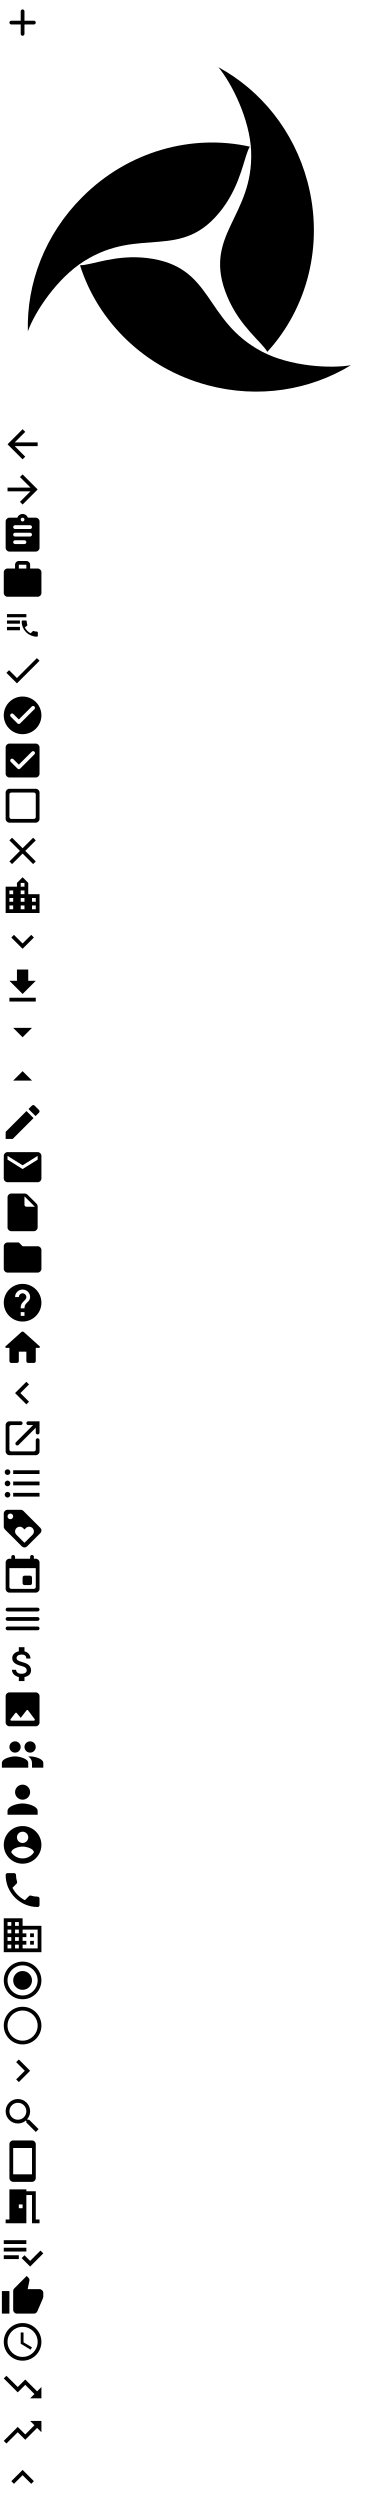
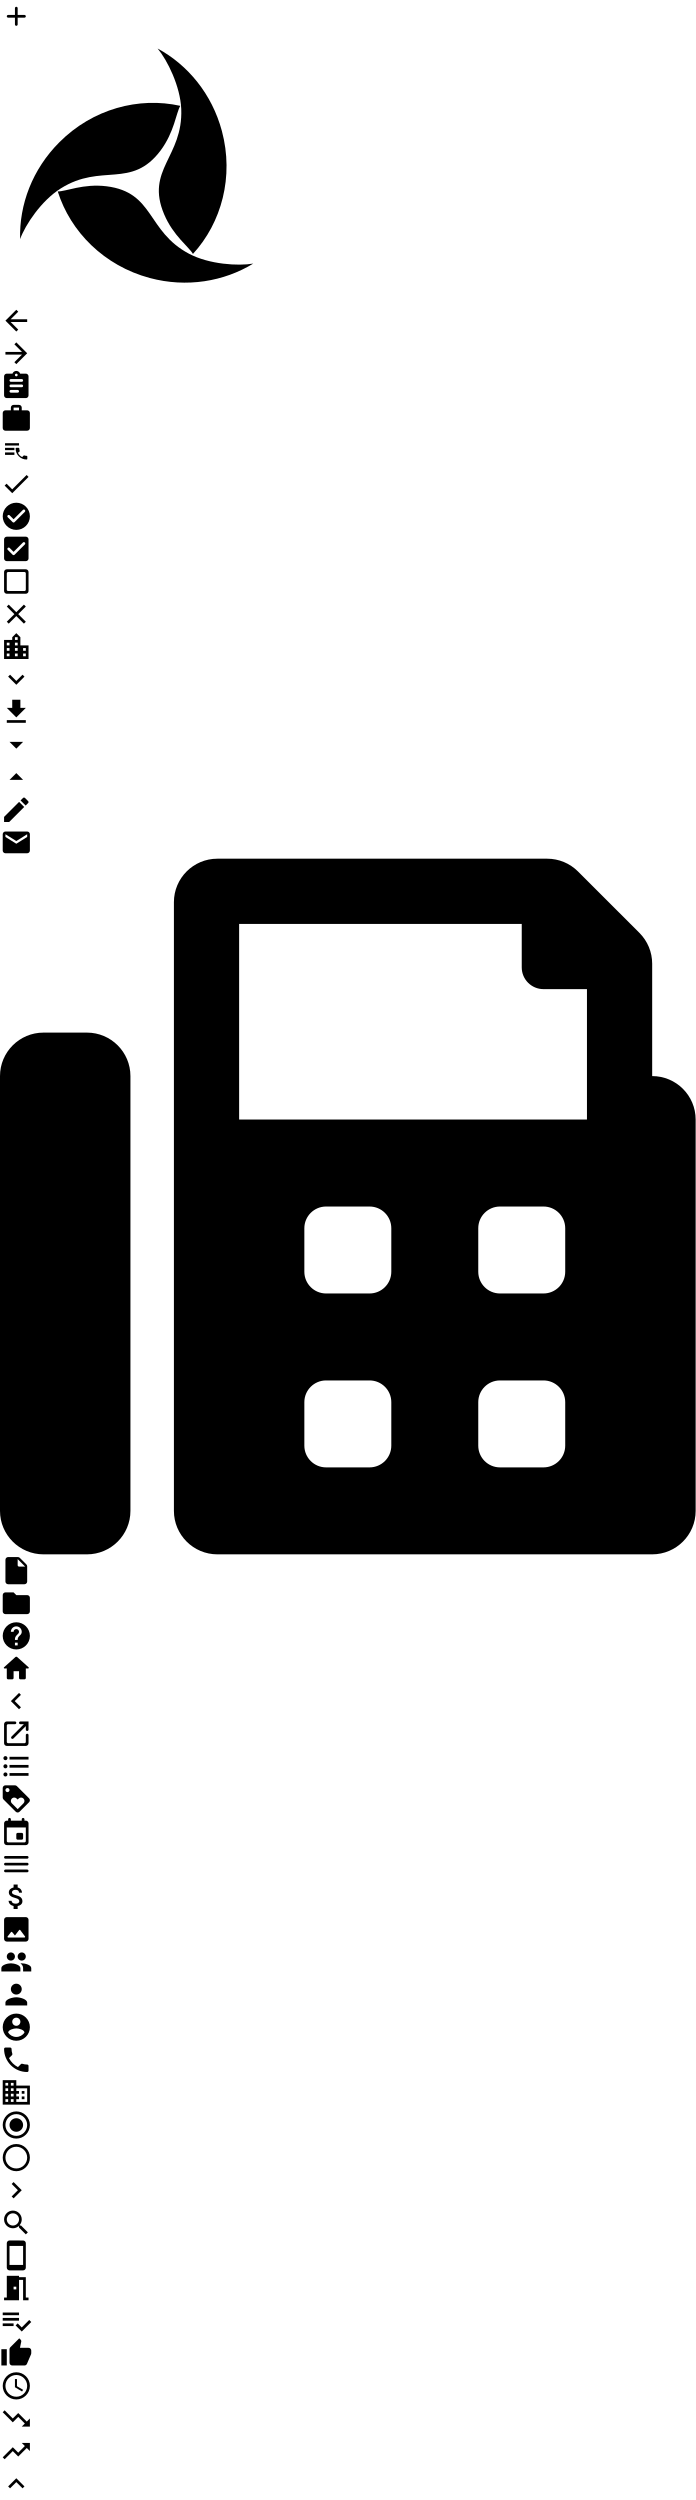
- <svg xmlns="http://www.w3.org/2000/svg" xmlns:xlink="http://www.w3.org/1999/xlink" width="200" height="1328" viewBox="0 0 200 1328">
+ <svg xmlns="http://www.w3.org/2000/svg" xmlns:xlink="http://www.w3.org/1999/xlink" width="512" height="1840" viewBox="0 0 512 1840">
  <svg width="24" height="24" viewBox="0 0 24 24" id="add" y="0">
    <path fill="none" d="M0 0h24v24H0V0z" />
    <path d="M18 13h-5v5c0 .55-.45 1-1 1s-1-.45-1-1v-5H6c-.55 0-1-.45-1-1s.45-1 1-1h5V6c0-.55.45-1 1-1s1 .45 1 1v5h5c.55 0 1 .45 1 1s-.45 1-1 1z" />
  </svg>
  <svg viewBox="0 0 200 200" width="200" height="200" id="apto" y="24">
    <path d="M42.5 116.9c9.4 29.8 34.2 54.7 67.7 63.7 27.2 7.3 54.6 2.6 76.2-10.6-11.1 1.9-32.4.6-47.2-7.2-31.4-16.6-25.4-45.3-60.8-49.7-17.1-2.1-29.9 3.9-35.9 3.8z" />
    <path d="M132.7 53.9c-30.5-6.8-64.5 2.2-89 26.8-19.9 19.9-29.6 45.9-28.9 71.3 3.8-10.6 15.7-28.4 29.9-37.3 30-18.9 51.9.7 73.4-27.8 10.3-13.8 11.5-27.9 14.6-33z" />
    <path d="M142 162.9c21.1-23 30.3-56.9 21.3-90.5-7.3-27.2-25-48.6-47.3-60.7 7.2 8.6 16.7 27.8 17.4 44.5 1.4 35.5-26.5 44.6-12.6 77.5 6.7 15.9 18.3 24 21.2 29.2z" />
  </svg>
  <svg width="24" height="24" viewBox="0 0 24 24" id="arrowBack" y="224">
    <path d="M0 0h24v24H0z" fill="none" />
    <path d="M20 11H7.83l5.59-5.59L12 4l-8 8 8 8 1.41-1.41L7.83 13H20v-2z" />
  </svg>
  <svg width="24" height="24" viewBox="0 0 24 24" id="arrowForward" y="248">
    <path d="M0 0h24v24H0z" fill="none" />
    <path d="M12 4l-1.41 1.41L16.17 11H4v2h12.17l-5.58 5.59L12 20l8-8z" />
  </svg>
  <svg width="24" height="24" viewBox="0 0 24 24" id="assignment" y="272">
    <path fill="none" d="M0 0h24v24H0V0z" />
    <g>
      <path d="M19 3h-4.18C14.4 1.84 13.3 1 12 1s-2.4.84-2.82 2H5c-1.1 0-2 .9-2 2v14c0 1.1.9 2 2 2h14c1.1 0 2-.9 2-2V5c0-1.1-.9-2-2-2zm-7 0c.55 0 1 .45 1 1s-.45 1-1 1-1-.45-1-1 .45-1 1-1zm1 14H8c-.55 0-1-.45-1-1s.45-1 1-1h5c.55 0 1 .45 1 1s-.45 1-1 1zm3-4H8c-.55 0-1-.45-1-1s.45-1 1-1h8c.55 0 1 .45 1 1s-.45 1-1 1zm0-4H8c-.55 0-1-.45-1-1s.45-1 1-1h8c.55 0 1 .45 1 1s-.45 1-1 1z" />
    </g>
  </svg>
  <svg width="24" height="24" viewBox="0 0 24 24" id="briefCase" y="296">
    <path d="M0 0h24v24H0z" fill="none" />
    <path d="M20 6h-4V4c0-1.11-.89-2-2-2h-4c-1.11 0-2 .89-2 2v2H4c-1.11 0-1.99.89-1.99 2L2 19c0 1.11.89 2 2 2h16c1.11 0 2-.89 2-2V8c0-1.11-.89-2-2-2zm-6 0h-4V4h4v2z" />
  </svg>
  <svg viewBox="0 0 24 24" width="24" height="24" id="callList" y="320">
    <path class="st2" d="M10.6 9.6H3.7v1.7h6.9V9.6zM14 6.2H3.7v1.7H14V6.2zM3.7 14.8h6.9V13H3.7v1.8z" />
    <path d="M13.2 13.3c.7 1.4 1.8 2.5 3.1 3.1l1.1-1.1c.1-.1.3-.2.5-.1.5.2 1.1.3 1.7.3.3 0 .5.2.5.5v1.7c0 .3-.2.5-.5.5-4.5 0-8.1-3.6-8.1-8.1 0-.3.2-.5.5-.5h1.7c.3 0 .5.2.5.5 0 .6.1 1.2.3 1.7.1.2 0 .4-.1.5l-1.2 1z" />
  </svg>
  <svg viewBox="0 0 24 24" width="24" height="24" id="check" y="344">
    <path d="M0 0h24v24H0z" fill="none" />
    <path d="M9 16.17L4.83 12l-1.42 1.41L9 19 21 7l-1.41-1.41z" />
  </svg>
  <svg width="24" height="24" viewBox="0 0 24 24" id="checkCircle" y="368">
    <path fill="none" d="M0 0h24v24H0V0z" />
    <g>
      <path d="M12 2C6.48 2 2 6.48 2 12s4.48 10 10 10 10-4.48 10-10S17.52 2 12 2zM9.29 16.29L5.7 12.7a.996.996 0 1 1 1.41-1.41L10 14.17l6.88-6.88a.996.996 0 1 1 1.41 1.41l-7.59 7.59a.996.996 0 0 1-1.41 0z" />
    </g>
  </svg>
  <svg width="24" height="24" viewBox="0 0 24 24" id="checkboxChecked" y="392">
    <path fill="none" d="M0 0h24v24H0V0z" />
    <path d="M19 3H5c-1.1 0-2 .9-2 2v14c0 1.1.9 2 2 2h14c1.1 0 2-.9 2-2V5c0-1.1-.9-2-2-2zm-8.29 13.29a.996.996 0 0 1-1.41 0L5.71 12.7a.996.996 0 1 1 1.41-1.41L10 14.17l6.88-6.88a.996.996 0 1 1 1.41 1.41l-7.58 7.59z" />
  </svg>
  <svg width="24" height="24" viewBox="0 0 24 24" id="checkboxOutline" y="416">
    <path fill="none" d="M0 0h24v24H0V0z" />
    <path d="M18 19H6c-.55 0-1-.45-1-1V6c0-.55.45-1 1-1h12c.55 0 1 .45 1 1v12c0 .55-.45 1-1 1zm1-16H5c-1.1 0-2 .9-2 2v14c0 1.1.9 2 2 2h14c1.1 0 2-.9 2-2V5c0-1.1-.9-2-2-2z" />
  </svg>
  <svg viewBox="0 0 24 24" width="24" height="24" id="close" y="440">
    <path d="M19 6.41L17.59 5 12 10.59 6.41 5 5 6.41 10.59 12 5 17.59 6.41 19 12 13.41 17.59 19 19 17.59 13.41 12z" />
    <path d="M0 0h24v24H0z" fill="none" />
  </svg>
  <svg viewBox="0 0 24 24" width="24" height="24" id="company" y="464">
    <path d="M15 11V5l-3-3-3 3v2H3v14h18V11h-6zm-8 8H5v-2h2v2zm0-4H5v-2h2v2zm0-4H5V9h2v2zm6 8h-2v-2h2v2zm0-4h-2v-2h2v2zm0-4h-2V9h2v2zm0-4h-2V5h2v2zm6 12h-2v-2h2v2zm0-4h-2v-2h2v2z" />
    <path d="M0 0h24v24H0z" fill="none" />
  </svg>
  <svg viewBox="0 0 24 24" width="24" height="24" id="down" y="488">
    <path d="M16.59 8.59L12 13.17 7.41 8.59 6 10l6 6 6-6z" />
    <path d="M0 0h24v24H0z" fill="none" />
  </svg>
  <svg viewBox="0 0 24 24" width="24" height="24" id="download" y="512">
    <path d="M19 9h-4V3H9v6H5l7 7 7-7zM5 18v2h14v-2H5z" />
    <path d="M0 0h24v24H0z" fill="none" />
  </svg>
  <svg viewBox="0 0 24 24" width="24" height="24" id="dropDown" y="536">
    <path d="M7 10l5 5 5-5z" />
    <path d="M0 0h24v24H0z" fill="none" />
  </svg>
  <svg viewBox="0 0 24 24" width="24" height="24" id="dropUp" y="560">
    <path d="M7 14l5-5 5 5z" />
    <path d="M0 0h24v24H0z" fill="none" />
  </svg>
  <svg viewBox="0 0 24 24" width="24" height="24" id="edit" y="584">
    <path d="M3 17.25V21h3.75L17.81 9.94l-3.75-3.75L3 17.25zM20.71 7.04a.996.996 0 0 0 0-1.41l-2.34-2.34a.996.996 0 0 0-1.41 0l-1.83 1.83 3.75 3.75 1.83-1.83z" />
    <path d="M0 0h24v24H0z" fill="none" />
  </svg>
  <svg viewBox="0 0 24 24" width="24" height="24" id="email" y="608">
    <path d="M20 4H4c-1.1 0-1.99.9-1.99 2L2 18c0 1.1.9 2 2 2h16c1.1 0 2-.9 2-2V6c0-1.1-.9-2-2-2zm0 4l-8 5-8-5V6l8 5 8-5v2z" />
    <path d="M0 0h24v24H0z" fill="none" />
  </svg>
-   <svg width="24" height="24" viewBox="0 0 24 24" id="file" y="632">
+   <svg viewBox="0 0 512 512" width="512" height="512" id="fax" y="632">
+     <path fill="currentColor" d="M64 128H32c-17.67 0-32 14.33-32 32v320c0 17.67 14.33 32 32 32h32c17.67 0 32-14.33 32-32V160c0-17.67-14.33-32-32-32zm416 32V77.25c0-8.49-3.37-16.62-9.37-22.63L425.37 9.37c-6-6-14.14-9.37-22.63-9.37H160c-17.67 0-32 14.33-32 32v448c0 17.67 14.33 32 32 32h320c17.67 0 32-14.33 32-32V192c0-17.67-14.33-32-32-32zM288 432c0 8.84-7.16 16-16 16h-32c-8.84 0-16-7.16-16-16v-32c0-8.84 7.16-16 16-16h32c8.84 0 16 7.16 16 16v32zm0-128c0 8.84-7.16 16-16 16h-32c-8.84 0-16-7.16-16-16v-32c0-8.84 7.16-16 16-16h32c8.84 0 16 7.16 16 16v32zm128 128c0 8.84-7.16 16-16 16h-32c-8.84 0-16-7.16-16-16v-32c0-8.84 7.16-16 16-16h32c8.84 0 16 7.16 16 16v32zm0-128c0 8.84-7.16 16-16 16h-32c-8.84 0-16-7.16-16-16v-32c0-8.84 7.16-16 16-16h32c8.84 0 16 7.16 16 16v32zm16-112H176V48h208v32c0 8.84 7.16 16 16 16h32v96z" />
+   </svg>
+   <svg width="24" height="24" viewBox="0 0 24 24" id="file" y="1144">
    <path fill="none" d="M0 0h24v24H0V0z" />
    <path d="M6 2c-1.1 0-1.99.9-1.99 2L4 20c0 1.1.89 2 1.99 2H18c1.1 0 2-.9 2-2V8.83c0-.53-.21-1.04-.59-1.41l-4.83-4.83c-.37-.38-.88-.59-1.41-.59H6zm7 6V3.5L18.5 9H14c-.55 0-1-.45-1-1z" />
  </svg>
-   <svg viewBox="0 0 24 24" width="24" height="24" id="folder" y="656">
+   <svg viewBox="0 0 24 24" width="24" height="24" id="folder" y="1168">
    <path d="M10 4H4c-1.1 0-1.99.9-1.99 2L2 18c0 1.1.9 2 2 2h16c1.1 0 2-.9 2-2V8c0-1.1-.9-2-2-2h-8l-2-2z" />
    <path d="M0 0h24v24H0z" fill="none" />
  </svg>
-   <svg viewBox="0 0 24 24" width="24" height="24" id="help" y="680">
+   <svg viewBox="0 0 24 24" width="24" height="24" id="help" y="1192">
    <path d="M0 0h24v24H0z" fill="none" />
    <path d="M12 2C6.48 2 2 6.48 2 12s4.48 10 10 10 10-4.48 10-10S17.52 2 12 2zm1 17h-2v-2h2v2zm2.07-7.75l-.9.92C13.45 12.9 13 13.5 13 15h-2v-.5c0-1.1.45-2.1 1.17-2.83l1.24-1.26c.37-.36.59-.86.59-1.41 0-1.1-.9-2-2-2s-2 .9-2 2H8c0-2.21 1.79-4 4-4s4 1.79 4 4c0 .88-.36 1.68-.93 2.25z" />
  </svg>
-   <svg width="24" height="24" viewBox="0 0 24 24" id="home" y="704">
+   <svg width="24" height="24" viewBox="0 0 24 24" id="home" y="1216">
    <path fill="none" d="M0 0h24v24H0V0z" />
    <g>
      <path d="M10 19v-5h4v5c0 .55.45 1 1 1h3c.55 0 1-.45 1-1v-7h1.7c.46 0 .68-.57.33-.87L12.67 3.6c-.38-.34-.96-.34-1.34 0l-8.36 7.53c-.34.3-.13.87.33.87H5v7c0 .55.45 1 1 1h3c.55 0 1-.45 1-1z" />
    </g>
  </svg>
-   <svg viewBox="0 0 24 24" width="24" height="24" id="left" y="728">
+   <svg viewBox="0 0 24 24" width="24" height="24" id="left" y="1240">
    <path d="M15.41 7.41L14 6l-6 6 6 6 1.41-1.41L10.83 12z" />
    <path d="M0 0h24v24H0z" fill="none" />
  </svg>
-   <svg width="24" height="24" viewBox="0 0 24 24" id="link" y="752">
+   <svg width="24" height="24" viewBox="0 0 24 24" id="link" y="1264">
    <path fill="none" d="M0 0h24v24H0V0z" />
    <path d="M18 19H6c-.55 0-1-.45-1-1V6c0-.55.45-1 1-1h5c.55 0 1-.45 1-1s-.45-1-1-1H5a2 2 0 0 0-2 2v14c0 1.1.9 2 2 2h14c1.1 0 2-.9 2-2v-6c0-.55-.45-1-1-1s-1 .45-1 1v5c0 .55-.45 1-1 1zM14 4c0 .55.45 1 1 1h2.59l-9.13 9.13a.996.996 0 1 0 1.41 1.41L19 6.41V9c0 .55.45 1 1 1s1-.45 1-1V3h-6c-.55 0-1 .45-1 1z" />
  </svg>
-   <svg viewBox="0 0 24 24" width="24" height="24" id="list" y="776">
+   <svg viewBox="0 0 24 24" width="24" height="24" id="list" y="1288">
    <path d="M4 10.5c-.83 0-1.5.67-1.5 1.5s.67 1.5 1.5 1.5 1.5-.67 1.5-1.5-.67-1.5-1.5-1.5zm0-6c-.83 0-1.5.67-1.5 1.5S3.17 7.5 4 7.5 5.5 6.83 5.5 6 4.83 4.5 4 4.5zm0 12c-.83 0-1.5.68-1.5 1.5s.68 1.5 1.5 1.5 1.5-.68 1.5-1.5-.67-1.5-1.5-1.5zM7 19h14v-2H7v2zm0-6h14v-2H7v2zm0-8v2h14V5H7z" />
    <path fill="none" d="M0 0h24v24H0V0z" />
  </svg>
-   <svg width="24" height="24" viewBox="0 0 24 24" id="loyalty" y="800">
+   <svg width="24" height="24" viewBox="0 0 24 24" id="loyalty" y="1312">
    <path d="M0 0h24v24H0z" fill="none" />
    <path d="M21.41 11.58l-9-9C12.05 2.22 11.55 2 11 2H4c-1.1 0-2 .9-2 2v7c0 .55.22 1.05.59 1.42l9 9c.36.36.86.58 1.41.58.55 0 1.05-.22 1.41-.59l7-7c.37-.36.59-.86.59-1.41 0-.55-.23-1.06-.59-1.42zM5.5 7C4.67 7 4 6.33 4 5.5S4.67 4 5.5 4 7 4.67 7 5.5 6.33 7 5.5 7zm11.77 8.27L13 19.54l-4.27-4.27A2.5 2.5 0 0 1 10.5 11c.69 0 1.32.28 1.77.74l.73.72.73-.73a2.5 2.5 0 0 1 3.54 3.54z" />
  </svg>
-   <svg width="24" height="24" viewBox="0 0 24 24" id="meeting" y="824">
+   <svg width="24" height="24" viewBox="0 0 24 24" id="meeting" y="1336">
    <path fill="none" d="M0 0h24v24H0V0z" />
    <g>
      <path d="M16 13h-3c-.55 0-1 .45-1 1v3c0 .55.45 1 1 1h3c.55 0 1-.45 1-1v-3c0-.55-.45-1-1-1zm0-10v1H8V3c0-.55-.45-1-1-1s-1 .45-1 1v1H5c-1.11 0-1.99.9-1.99 2L3 20a2 2 0 0 0 2 2h14c1.1 0 2-.9 2-2V6c0-1.1-.9-2-2-2h-1V3c0-.55-.45-1-1-1s-1 .45-1 1zm2 17H6c-.55 0-1-.45-1-1V9h14v10c0 .55-.45 1-1 1z" />
    </g>
  </svg>
-   <svg width="24" height="24" viewBox="0 0 24 24" id="menu" y="848">
+   <svg width="24" height="24" viewBox="0 0 24 24" id="menu" y="1360">
    <path fill="none" d="M0 0h24v24H0V0z" />
    <path d="M4 18h16c.55 0 1-.45 1-1s-.45-1-1-1H4c-.55 0-1 .45-1 1s.45 1 1 1zm0-5h16c.55 0 1-.45 1-1s-.45-1-1-1H4c-.55 0-1 .45-1 1s.45 1 1 1zM3 7c0 .55.45 1 1 1h16c.55 0 1-.45 1-1s-.45-1-1-1H4c-.55 0-1 .45-1 1z" />
  </svg>
-   <svg viewBox="0 0 24 24" width="24" height="24" id="money" y="872">
+   <svg viewBox="0 0 24 24" width="24" height="24" id="money" y="1384">
    <path d="M11.8 10.9c-2.27-.59-3-1.2-3-2.15 0-1.09 1.01-1.85 2.7-1.85 1.78 0 2.44.85 2.5 2.1h2.21c-.07-1.72-1.12-3.3-3.21-3.81V3h-3v2.16c-1.94.42-3.5 1.68-3.5 3.61 0 2.31 1.91 3.46 4.7 4.13 2.5.6 3 1.48 3 2.41 0 .69-.49 1.79-2.7 1.79-2.06 0-2.87-.92-2.98-2.1h-2.2c.12 2.19 1.76 3.42 3.68 3.83V21h3v-2.15c1.95-.37 3.5-1.5 3.5-3.55 0-2.84-2.43-3.81-4.7-4.4z" />
    <path d="M0 0h24v24H0z" fill="none" />
  </svg>
-   <svg width="24" height="24" viewBox="0 0 24 24" id="peaks" y="896">
+   <svg width="24" height="24" viewBox="0 0 24 24" id="peaks" y="1408">
    <path fill="none" d="M0 0h24v24H0V0z" />
    <g>
      <path d="M21 19V5c0-1.1-.9-2-2-2H5c-1.1 0-2 .9-2 2v14c0 1.1.9 2 2 2h14c1.1 0 2-.9 2-2zM8.9 13.98l2.1 2.53 3.1-3.99c.2-.26.6-.26.8.01l3.51 4.68a.5.5 0 0 1-.4.8H6.02c-.42 0-.65-.48-.39-.81L8.12 14c.19-.26.57-.27.78-.02z" />
    </g>
  </svg>
-   <svg viewBox="0 0 24 24" width="24" height="24" id="people" y="920">
+   <svg viewBox="0 0 24 24" width="24" height="24" id="people" y="1432">
    <path d="M0 0h24v24H0z" fill="none" />
    <path d="M16 11c1.66 0 2.99-1.34 2.99-3S17.66 5 16 5c-1.66 0-3 1.34-3 3s1.34 3 3 3zm-8 0c1.66 0 2.99-1.34 2.99-3S9.66 5 8 5C6.34 5 5 6.34 5 8s1.34 3 3 3zm0 2c-2.33 0-7 1.17-7 3.5V19h14v-2.5c0-2.33-4.67-3.5-7-3.5zm8 0c-.29 0-.62.02-.97.05 1.16.84 1.97 1.97 1.97 3.45V19h6v-2.5c0-2.33-4.67-3.5-7-3.5z" />
  </svg>
-   <svg viewBox="0 0 24 24" width="24" height="24" id="person" y="944">
+   <svg viewBox="0 0 24 24" width="24" height="24" id="person" y="1456">
    <path d="M12 12c2.21 0 4-1.79 4-4s-1.79-4-4-4-4 1.79-4 4 1.79 4 4 4zm0 2c-2.67 0-8 1.34-8 4v2h16v-2c0-2.66-5.33-4-8-4z" />
    <path d="M0 0h24v24H0z" fill="none" />
  </svg>
-   <svg width="24" height="24" viewBox="0 0 24 24" id="personCircle" y="968">
+   <svg width="24" height="24" viewBox="0 0 24 24" id="personCircle" y="1480">
    <path fill="none" d="M0 0h24v24H0V0z" />
    <g>
      <path d="M12 2C6.48 2 2 6.48 2 12s4.48 10 10 10 10-4.48 10-10S17.52 2 12 2zm0 3c1.66 0 3 1.34 3 3s-1.34 3-3 3-3-1.34-3-3 1.34-3 3-3zm0 14.2a7.2 7.2 0 0 1-6-3.22c.03-1.99 4-3.08 6-3.08 1.99 0 5.97 1.09 6 3.08a7.2 7.2 0 0 1-6 3.22z" />
    </g>
  </svg>
-   <svg viewBox="0 0 24 24" width="24" height="24" id="phone" y="992">
+   <svg viewBox="0 0 24 24" width="24" height="24" id="phone" y="1504">
    <path d="M0 0h24v24H0z" fill="none" />
    <path d="M6.62 10.79c1.44 2.83 3.76 5.14 6.59 6.59l2.2-2.2c.27-.27.67-.36 1.02-.24 1.12.37 2.33.57 3.57.57.55 0 1 .45 1 1V20c0 .55-.45 1-1 1-9.39 0-17-7.61-17-17 0-.55.45-1 1-1h3.5c.55 0 1 .45 1 1 0 1.25.2 2.45.57 3.57.11.35.03.74-.25 1.02l-2.2 2.2z" />
  </svg>
-   <svg viewBox="0 0 24 24" width="24" height="24" id="property" y="1016">
+   <svg viewBox="0 0 24 24" width="24" height="24" id="property" y="1528">
    <path d="M0 0h24v24H0z" fill="none" />
    <path d="M12 7V3H2v18h20V7H12zM6 19H4v-2h2v2zm0-4H4v-2h2v2zm0-4H4V9h2v2zm0-4H4V5h2v2zm4 12H8v-2h2v2zm0-4H8v-2h2v2zm0-4H8V9h2v2zm0-4H8V5h2v2zm10 12h-8v-2h2v-2h-2v-2h2v-2h-2V9h8v10zm-2-8h-2v2h2v-2zm0 4h-2v2h2v-2z" />
  </svg>
-   <svg width="24" height="24" viewBox="0 0 24 24" id="radioChecked" y="1040">
+   <svg width="24" height="24" viewBox="0 0 24 24" id="radioChecked" y="1552">
    <path fill="none" d="M0 0h24v24H0V0z" />
    <path d="M12 2C6.48 2 2 6.48 2 12s4.48 10 10 10 10-4.48 10-10S17.52 2 12 2zm0 18c-4.42 0-8-3.58-8-8s3.58-8 8-8 8 3.58 8 8-3.58 8-8 8z" />
    <circle cx="12" cy="12" r="5" />
  </svg>
-   <svg width="24" height="24" viewBox="0 0 24 24" id="radioOutline" y="1064">
+   <svg width="24" height="24" viewBox="0 0 24 24" id="radioOutline" y="1576">
    <path fill="none" d="M0 0h24v24H0V0z" />
    <path d="M12 2C6.48 2 2 6.48 2 12s4.48 10 10 10 10-4.48 10-10S17.52 2 12 2zm0 18c-4.42 0-8-3.58-8-8s3.58-8 8-8 8 3.58 8 8-3.58 8-8 8z" />
  </svg>
-   <svg viewBox="0 0 24 24" width="24" height="24" id="right" y="1088">
+   <svg viewBox="0 0 24 24" width="24" height="24" id="right" y="1600">
    <path d="M10 6L8.59 7.41 13.17 12l-4.58 4.59L10 18l6-6z" />
    <path d="M0 0h24v24H0z" fill="none" />
  </svg>
-   <svg viewBox="0 0 24 24" width="24" height="24" id="search" y="1112">
+   <svg viewBox="0 0 24 24" width="24" height="24" id="search" y="1624">
    <path d="M15.5 14h-.79l-.28-.27A6.471 6.471 0 0 0 16 9.5 6.5 6.5 0 1 0 9.5 16c1.61 0 3.09-.59 4.23-1.57l.27.28v.79l5 4.99L20.49 19l-4.99-5zm-6 0C7.01 14 5 11.99 5 9.5S7.01 5 9.5 5 14 7.01 14 9.5 11.99 14 9.5 14z" />
    <path d="M0 0h24v24H0z" fill="none" />
  </svg>
-   <svg width="24" height="24" viewBox="0 0 24 24" id="smartPhone" y="1136">
+   <svg width="24" height="24" viewBox="0 0 24 24" id="smartPhone" y="1648">
    <path d="M0 0h24v24H0z" fill="none" />
    <path d="M17 1.01L7 1c-1.1 0-2 .9-2 2v18c0 1.1.9 2 2 2h10c1.1 0 2-.9 2-2V3c0-1.1-.9-1.99-2-1.99zM17 19H7V5h10v14z" />
  </svg>
-   <svg width="24" height="24" viewBox="0 0 24 24" id="space" y="1160">
+   <svg width="24" height="24" viewBox="0 0 24 24" id="space" y="1672">
    <path d="M14 6v15H3v-2h2V3h9v1h5v15h2v2h-4V6h-3zm-4 5v2h2v-2h-2z" />
  </svg>
-   <svg viewBox="0 0 24 24" width="24" height="24" id="task" y="1184">
+   <svg viewBox="0 0 24 24" width="24" height="24" id="task" y="1696">
    <defs>
      <path id="a" d="M0 0h24v24H0V0z" />
    </defs>
    <clipPath id="b">
      <use xlink:href="#a" overflow="visible" />
    </clipPath>
    <path clip-path="url(#b)" d="M14 10H2v2h12v-2zm0-4H2v2h12V6zM2 16h8v-2H2v2zm19.5-4.5L23 13l-6.99 7-4.51-4.5L13 14l3.01 3 5.49-5.5z" />
  </svg>
-   <svg viewBox="0 0 24 24" width="24" height="24" id="thumbUp" y="1208">
+   <svg viewBox="0 0 24 24" width="24" height="24" id="thumbUp" y="1720">
    <path fill="none" d="M0 0h24v24H0V0z" />
    <path d="M1 21h4V9H1v12zm22-11c0-1.1-.9-2-2-2h-6.31l.95-4.57.03-.32c0-.41-.17-.79-.44-1.06L14.17 1 7.59 7.59C7.22 7.95 7 8.45 7 9v10c0 1.1.9 2 2 2h9c.83 0 1.54-.5 1.84-1.22l3.02-7.05c.09-.23.14-.47.14-.73v-2z" />
  </svg>
-   <svg viewBox="0 0 24 24" width="24" height="24" id="time" y="1232">
+   <svg viewBox="0 0 24 24" width="24" height="24" id="time" y="1744">
    <path d="M11.99 2C6.47 2 2 6.48 2 12s4.47 10 9.99 10C17.52 22 22 17.52 22 12S17.52 2 11.99 2zM12 20c-4.42 0-8-3.58-8-8s3.58-8 8-8 8 3.58 8 8-3.58 8-8 8z" />
    <path d="M0 0h24v24H0z" fill="none" />
    <path d="M12.5 7H11v6l5.25 3.15.75-1.23-4.5-2.67z" />
  </svg>
-   <svg width="24" height="24" viewBox="0 0 24 24" id="trendingDown" y="1256">
+   <svg width="24" height="24" viewBox="0 0 24 24" id="trendingDown" y="1768">
    <path d="M16 18l2.29-2.29-4.88-4.88-4 4L2 7.41 3.41 6l6 6 4-4 6.3 6.29L22 12v6z" />
    <path d="M0 0h24v24H0z" fill="none" />
  </svg>
-   <svg width="24" height="24" viewBox="0 0 24 24" id="trendingUp" y="1280">
+   <svg width="24" height="24" viewBox="0 0 24 24" id="trendingUp" y="1792">
    <path d="M16 6l2.29 2.29-4.88 4.88-4-4L2 16.59 3.41 18l6-6 4 4 6.3-6.29L22 12V6z" />
    <path d="M0 0h24v24H0z" fill="none" />
  </svg>
-   <svg viewBox="0 0 24 24" width="24" height="24" id="up" y="1304">
+   <svg viewBox="0 0 24 24" width="24" height="24" id="up" y="1816">
    <path d="M12 8l-6 6 1.41 1.41L12 10.83l4.59 4.58L18 14z" />
    <path d="M0 0h24v24H0z" fill="none" />
  </svg>
</svg>
